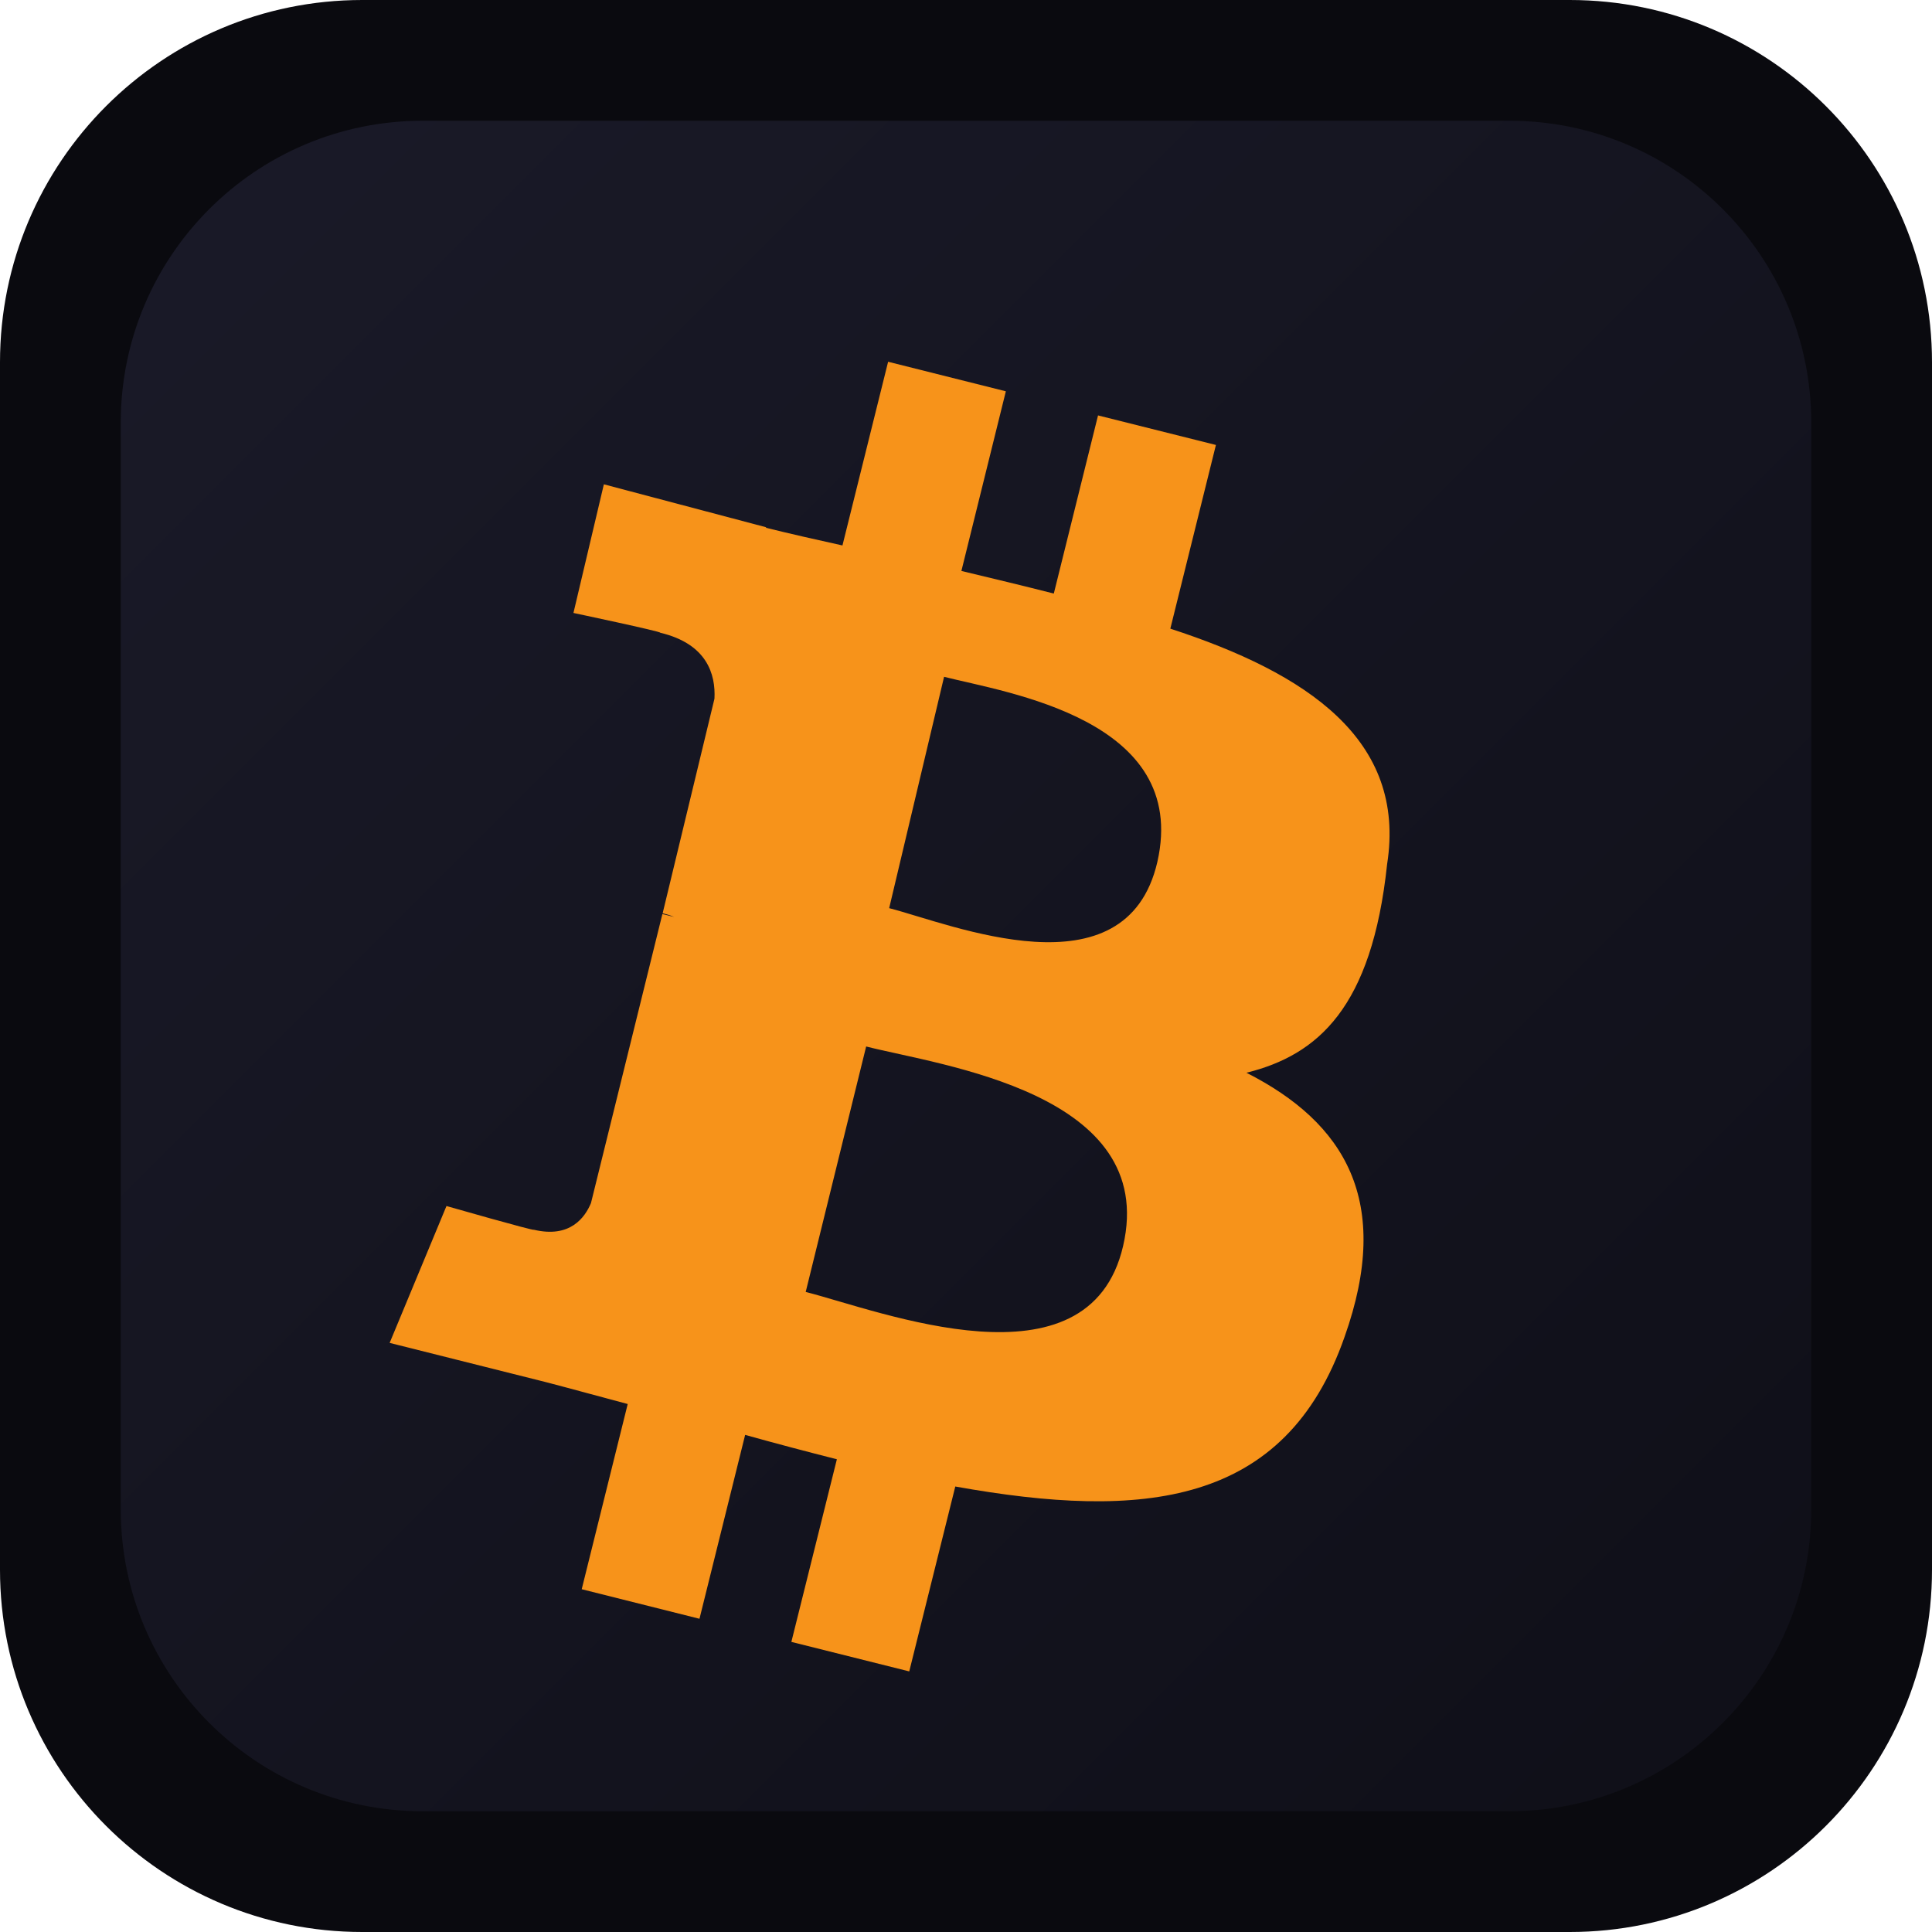
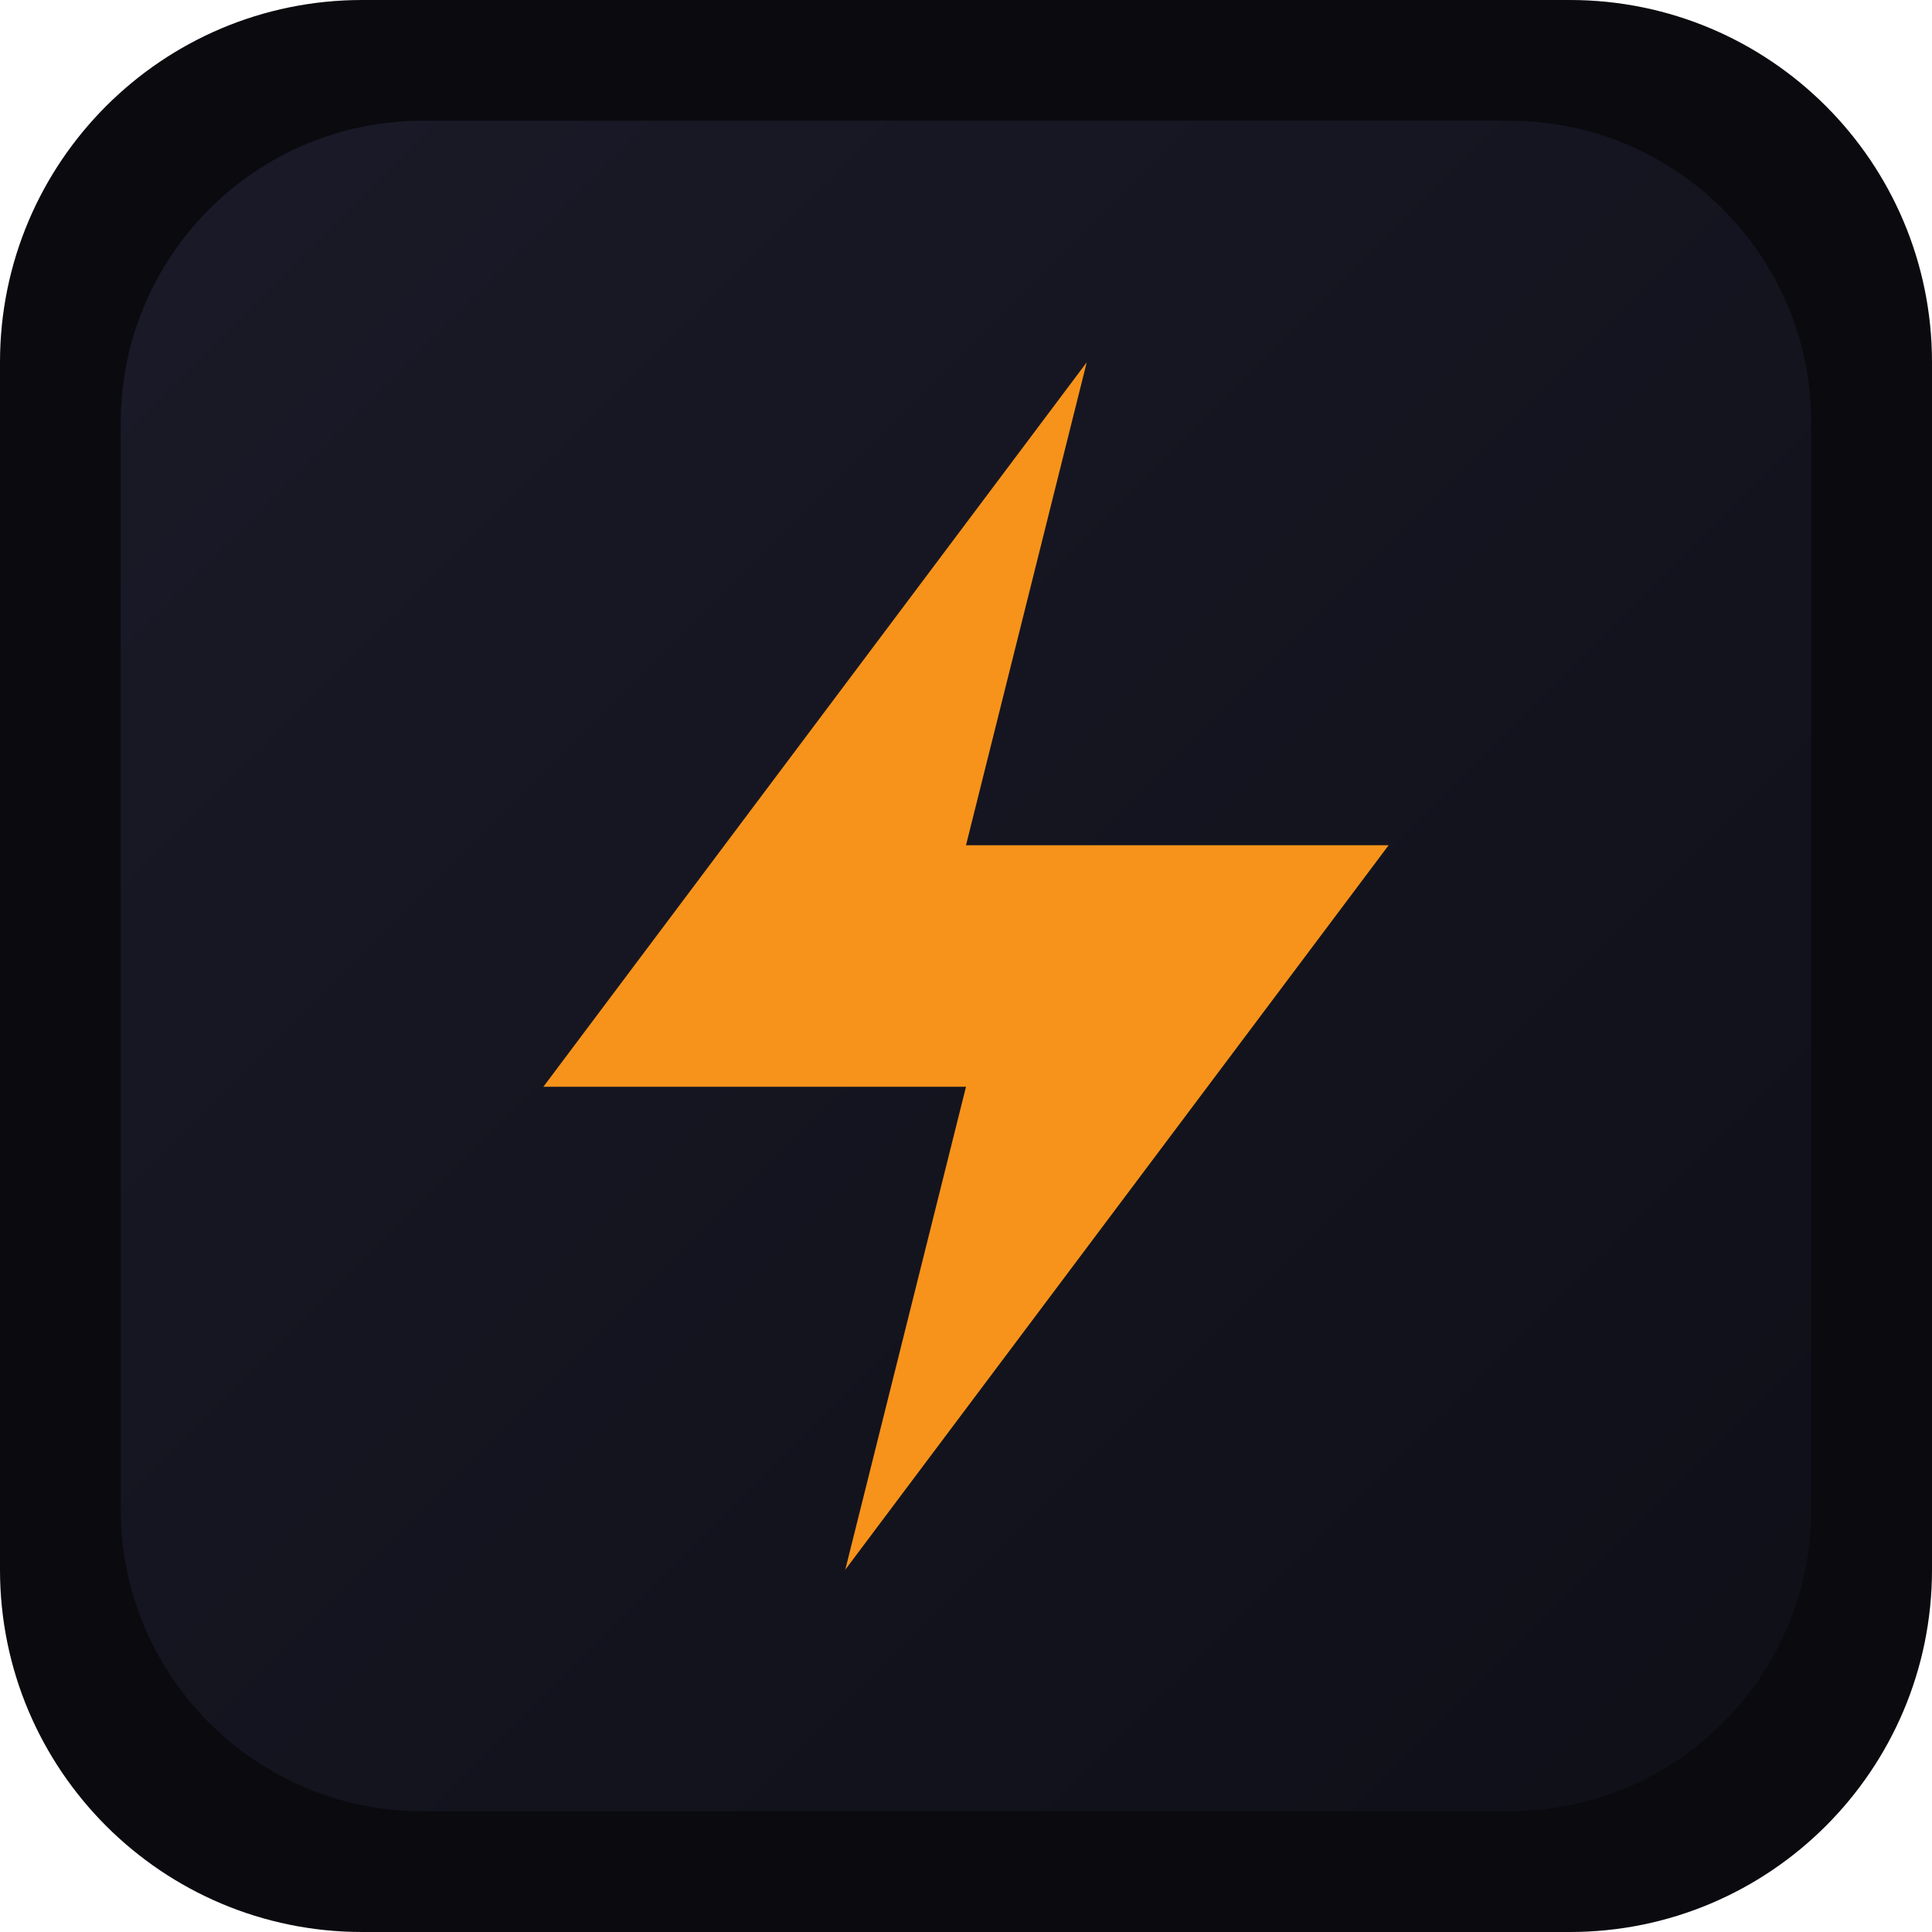
<svg xmlns="http://www.w3.org/2000/svg" width="512" height="512" viewBox="0 0 512 512" fill="none">
  <rect width="512" height="512" rx="96" fill="#0a0a0f" />
  <rect x="32" y="32" width="448" height="448" rx="80" fill="url(#gradient)" />
-   <path d="M367.6 229.02C372.77 195.97 346.33 178.4 310.15 166.6L322.23 117.92L290.99 110.09L279.27 157.3C271.23 155.25 262.97 153.27 254.78 151.31L266.56 103.7L235.36 95.87L223.26 144.55C216.34 143.02 209.56 141.5 203 139.87L203.03 139.73L160.03 128.35L151.97 162.44C151.97 162.44 175.41 167.39 174.97 167.68C187.38 170.62 189.68 178.73 189.34 185.16L175.61 242.02C176.43 242.22 177.49 242.51 178.65 242.99C177.68 242.75 176.63 242.49 175.54 242.23L156.61 318.84C155.02 322.62 151.12 328.2 141.45 325.89C141.75 326.31 118.32 319.61 118.32 319.61L103.26 355.88L144.6 366.26C151.99 368.18 159.22 370.2 166.35 372.08L154.16 421.16L185.37 428.99L197.47 380.26C205.81 382.59 213.89 384.72 221.78 386.72L209.72 435.12L240.96 442.94L253.16 393.94C302.86 402.85 340.59 399.27 356.32 354.3C369.12 318.26 356.4 297.53 330.32 284.29C349.27 279.58 363.56 267.07 367.6 229.02ZM297.63 330.22C288.56 369.33 233.2 347.37 213.52 342.38L229.54 277.33C249.22 282.36 307.08 289.55 297.63 330.22ZM306.71 228.43C298.4 264.32 252.01 244.86 235.64 240.67L250.19 179.36C266.55 183.55 315.33 190.51 306.71 228.43Z" fill="#f7931a" />
+   <path d="M288 96L144 288h112l-32 128 144-192H256l32-128z" fill="#f7931a" />
  <defs>
    <linearGradient id="gradient" x1="32" y1="32" x2="480" y2="480" gradientUnits="userSpaceOnUse">
      <stop stop-color="#1a1a28" />
      <stop offset="1" stop-color="#0f0f18" />
    </linearGradient>
  </defs>
</svg>
